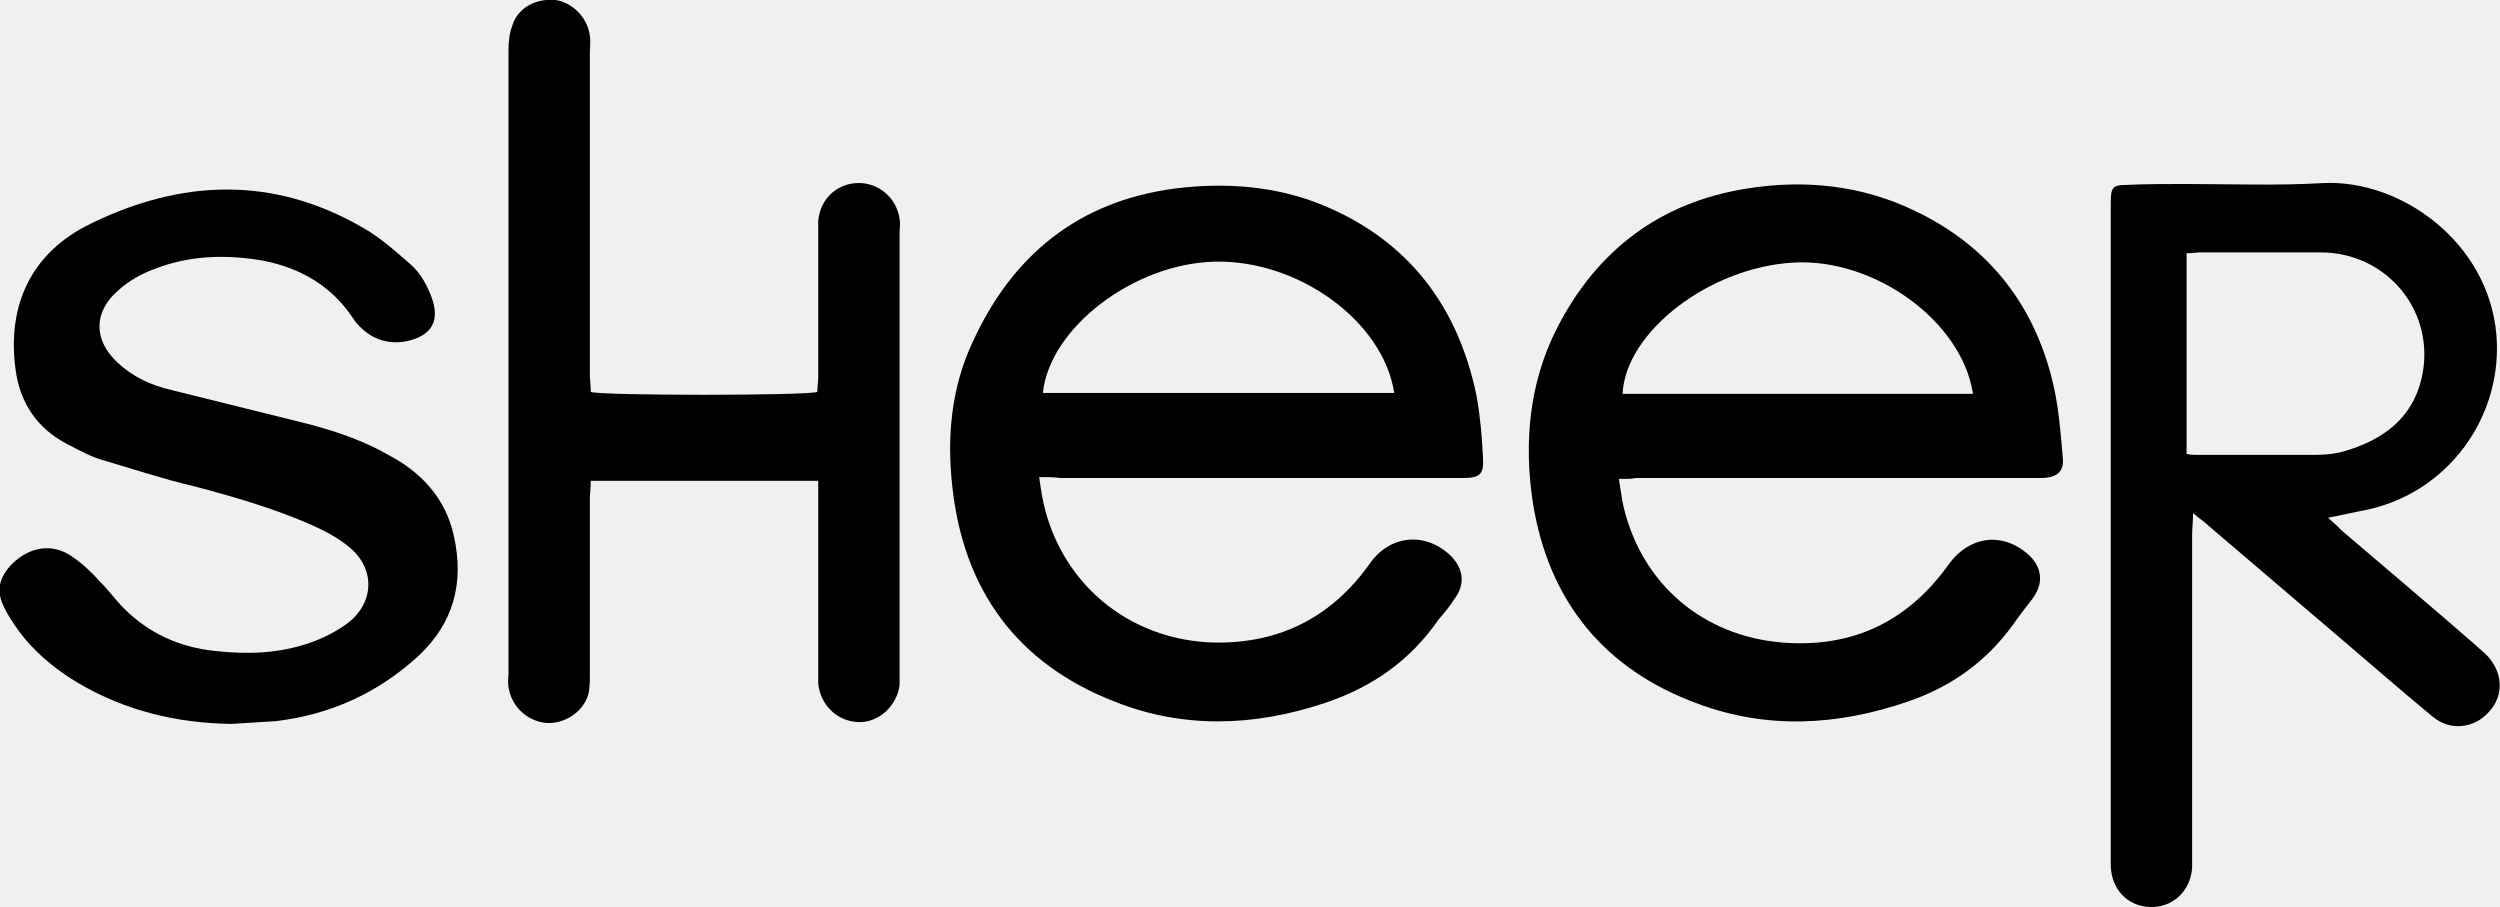
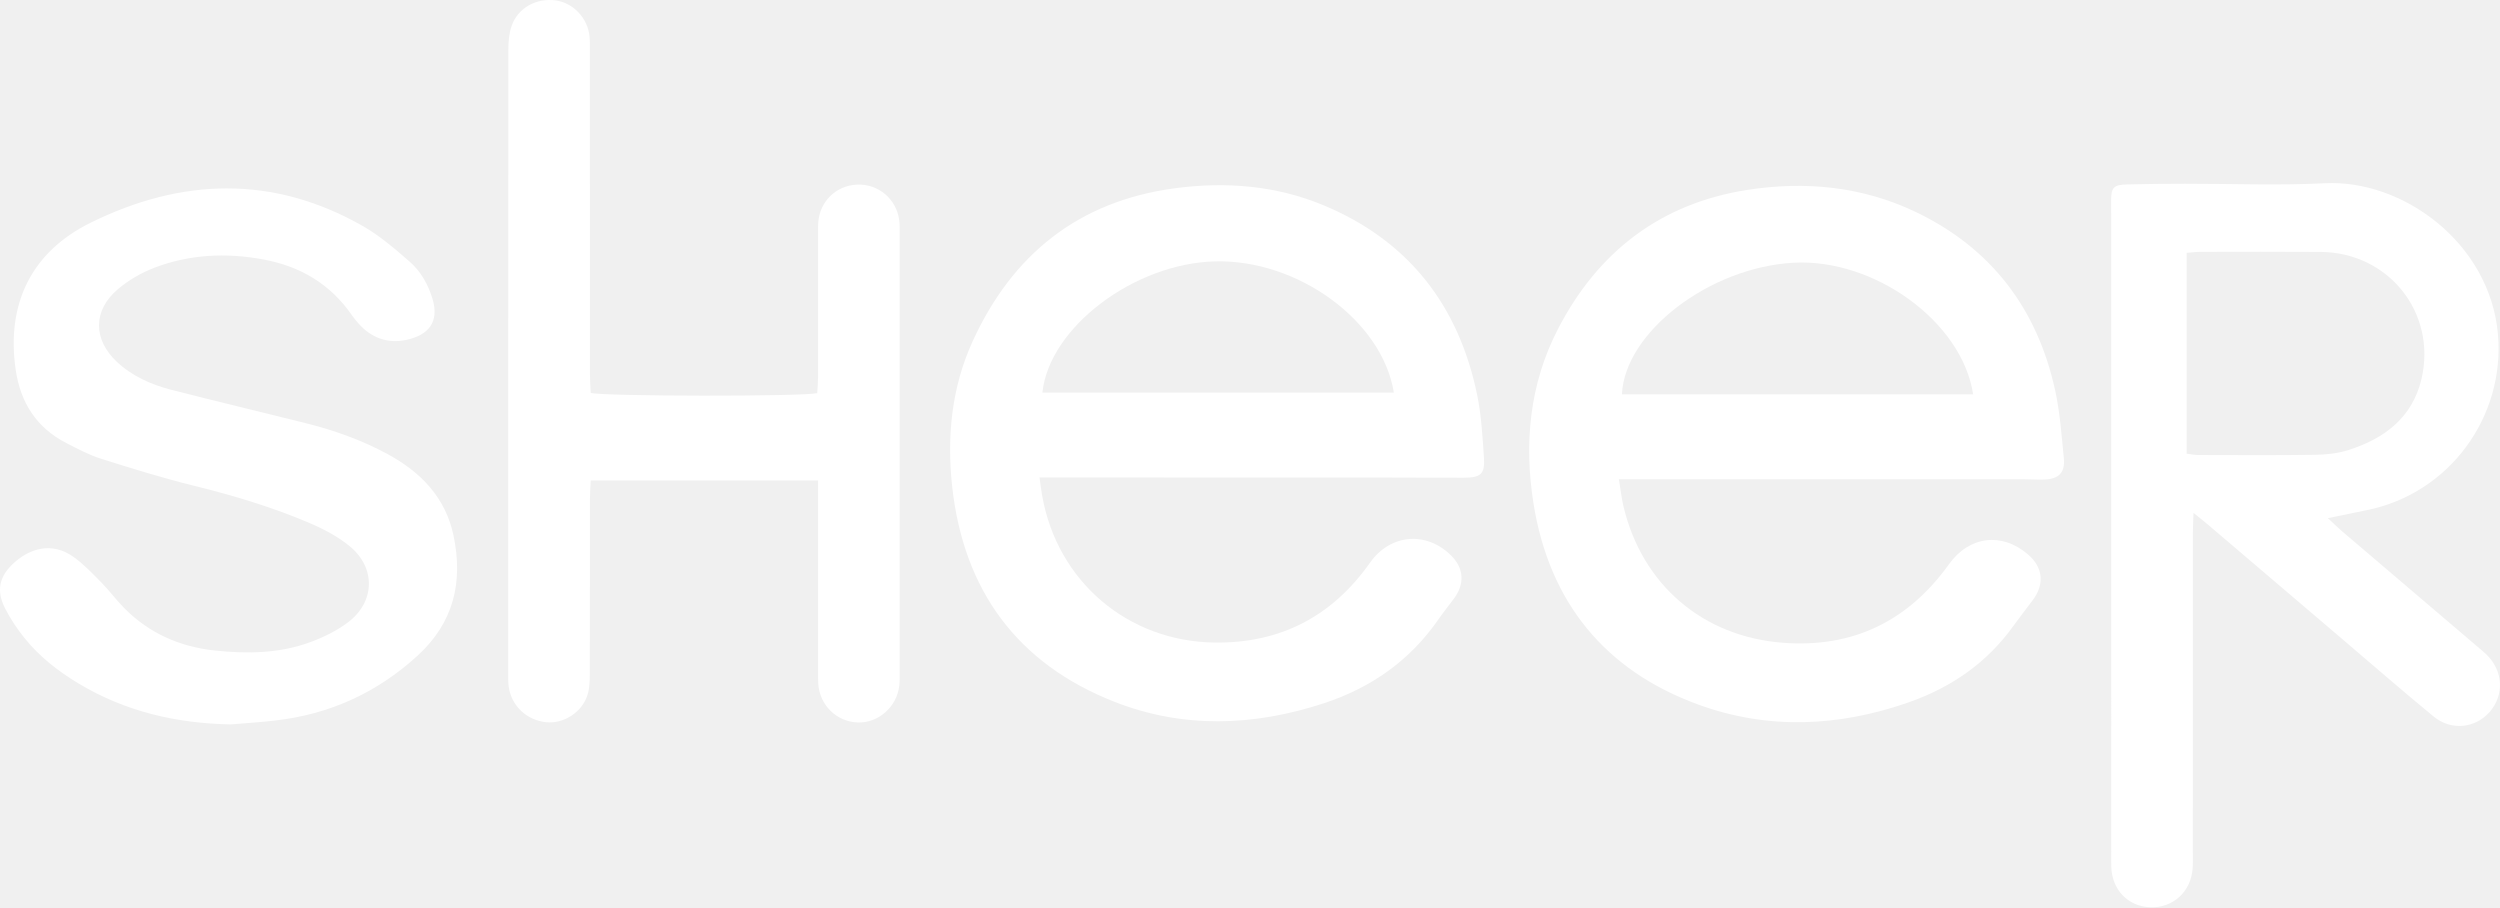
- <svg viewBox="0 0 270.4 98.1">
-   <path d="M175.1,51.8c0.2,1.2,0.3,2.1,0.5,3c2,8.4,8.6,14,17.2,14.7c7.6,0.6,13.6-2.3,18-8.5c2.2-3,5.7-3.5,8.5-1.1     c1.6,1.4,1.8,3.2,0.5,4.9c-0.7,0.9-1.4,1.8-2.1,2.8c-2.9,4-6.7,6.7-11.4,8.3c-7.6,2.6-15.2,3-22.7,0.2     c-10.1-3.7-16.1-11.1-17.8-21.7c-1-6.5-0.4-13,2.6-18.9c4.3-8.4,11.1-13.6,20.5-15.1c6.2-1,12.4-0.4,18.2,2.4     c8.2,3.9,13.2,10.5,15.1,19.3c0.5,2.4,0.7,4.9,0.9,7.3c0.2,1.5-0.5,2.2-2.1,2.3c-0.7,0-1.4,0-2.1,0c-14,0-28,0-42,0     C176.5,51.8,176,51.8,175.1,51.8z M213.4,42.6c-1.2-7.9-10.7-14.7-19.4-14.2c-9.1,0.5-18.2,7.5-18.5,14.2     C188,42.6,200.7,42.6,213.4,42.6z" />
-   <path d="M112.4,51.6c0.1,0.8,0.2,1.4,0.3,2c1.7,9.3,9.3,15.7,18.7,15.9c7.1,0.1,12.7-2.8,16.8-8.6     c2.2-3.1,6.1-3.4,8.8-0.7c1.3,1.4,1.5,3,0.3,4.6c-0.5,0.8-1.1,1.5-1.7,2.2c-3.1,4.5-7.3,7.4-12.5,9.1c-7.6,2.5-15.2,2.7-22.5-0.2     C110,71.8,104.2,63.8,103,52.6c-0.6-5.4-0.1-10.7,2.2-15.6c4.3-9.4,11.4-15.2,21.8-16.6c5.5-0.7,11-0.3,16.1,1.8     c9.2,3.8,14.6,10.9,16.6,20.6c0.4,2.2,0.6,4.5,0.7,6.7c0.1,1.8-0.3,2.2-2.2,2.2c-3.3,0-6.7,0-10,0c-11.2,0-22.4,0-33.5,0     C114,51.6,113.3,51.6,112.4,51.6z M150.8,42.5c-1.2-7.8-10.4-14.4-19.4-14.2c-8.8,0.2-17.9,7.2-18.6,14.2     C125.4,42.5,138,42.5,150.8,42.5z" />
-   <path d="M251.8,56c0.7,0.6,1.1,1,1.5,1.4c4.9,4.2,9.8,8.3,14.6,12.5c0.3,0.3,0.7,0.6,1,0.9c1.8,1.8,2,4.4,0.3,6.2     c-1.6,1.8-4.2,2.1-6.1,0.5c-3.4-2.8-6.7-5.7-10-8.5c-4.8-4.1-9.5-8.1-14.3-12.2c-0.4-0.4-0.9-0.7-1.6-1.3c0,1-0.1,1.6-0.1,2.3     c0,11.5,0,23,0,34.5c0,0.5,0,1.1,0,1.6c-0.2,2.5-2.1,4.3-4.6,4.2c-2.4-0.1-4.1-1.9-4.2-4.4c0-0.5,0-1.1,0-1.6c0-22.7,0-45.4,0-68.1     c0-0.7,0-1.4,0-2.1c0-1.6,0.2-1.9,1.7-1.9c2.1-0.1,4.2-0.1,6.2-0.1c5,0,10.1,0.2,15.1-0.1c8.4-0.4,17.8,6.4,18.7,16.3     c0.8,8.9-5.2,17.3-14.3,19.1C254.6,55.4,253.4,55.7,251.8,56z M236.5,49.1c0.5,0.1,0.9,0.1,1.2,0.1c4.2,0,8.4,0,12.6,0     c1.2,0,2.4-0.1,3.6-0.5c3.9-1.2,7-3.5,8-7.7c1.7-7.1-3.6-13.7-10.9-13.7c-4.3,0-8.6,0-13,0c-0.5,0-1,0.1-1.5,0.1     C236.5,34.6,236.5,41.7,236.5,49.1z" />
-   <path d="M88.5,52c-8.3,0-16.4,0-24.6,0c0,0.7-0.1,1.4-0.1,2c0,6.3,0,12.6,0,18.9c0,0.8,0,1.6-0.2,2.3     c-0.6,1.9-2.6,3.1-4.5,3c-2.1-0.2-3.8-1.8-4.1-3.9c-0.1-0.5,0-1,0-1.5c0-22.5,0-45,0-67.4c0-0.9,0.1-1.8,0.4-2.6     C56,0.8,58-0.2,60.1,0C62,0.3,63.6,2,63.8,3.9c0.1,0.6,0,1.2,0,1.8c0,11.6,0,23.1,0,34.7c0,0.7,0.1,1.4,0.1,2     c1.5,0.4,22.9,0.4,24.5,0c0-0.5,0.1-1.1,0.1-1.7c0-5.1,0-10.2,0-15.3c0-0.5,0-1,0-1.5c0.2-2.3,1.9-4,4.2-4.1     c2.3-0.1,4.3,1.6,4.6,3.9c0.1,0.5,0,1,0,1.5c0,15.8,0,31.6,0,47.4c0,0.5,0,1,0,1.5c-0.3,2.3-2.3,4.1-4.5,4c-2.3-0.1-4.1-1.9-4.3-4.2     c0-0.5,0-1,0-1.5c0-6.1,0-12.3,0-18.4C88.5,53.4,88.5,52.8,88.5,52z" />
-   <path d="M25,78.3c-5.9-0.1-11.4-1.4-16.5-4.4c-2.2-1.3-4.2-2.9-5.8-4.8c-0.8-1-1.6-2.1-2.2-3.3c-1-1.9-0.6-3.4,0.9-4.9     c1.7-1.6,4.1-2.3,6.4-0.7C9,61,10,62,10.9,63c0.9,0.9,1.6,1.9,2.5,2.8c2.7,2.7,6,4.2,9.8,4.6c3.5,0.4,7,0.3,10.4-0.9     c1.4-0.5,2.8-1.2,4-2.1c2.9-2.2,3-5.9,0.2-8.2c-1.3-1.1-2.9-1.9-4.5-2.6c-4-1.7-8.1-2.9-12.3-4c-3.4-0.8-6.7-1.9-10.1-2.9     c-1.3-0.4-2.5-1.1-3.7-1.7c-3.2-1.7-5-4.4-5.5-7.9c-1-7.1,1.7-12.8,8.1-15.9c9.8-4.8,19.7-5.2,29.4,0.4c1.8,1,3.5,2.5,5.1,3.9     c1.2,1,2,2.5,2.5,4c0.8,2.6-0.5,3.9-2.8,4.4c-2,0.4-3.8-0.2-5.2-1.7c-0.3-0.3-0.5-0.6-0.7-0.9c-2.3-3.4-5.6-5.3-9.6-6.1     c-4-0.7-8-0.6-11.8,0.9c-1.4,0.5-2.8,1.3-3.9,2.3c-2.7,2.3-2.7,5.4-0.1,7.8c1.7,1.6,3.7,2.5,5.9,3c4.8,1.2,9.7,2.4,14.5,3.6     c3.1,0.8,6.1,1.8,8.9,3.4c3.6,1.9,6.2,4.7,7.1,8.8c1.1,5,0,9.4-3.9,13c-4.4,4-9.5,6.3-15.4,7C28.1,78.1,26.5,78.2,25,78.3z" />
+ <svg xmlns="http://www.w3.org/2000/svg" version="1.1" id="Layer_1" x="0px" y="0px" viewBox="0 0 270.389 98.131" style="enable-background:new 0 0 270.389 98.131;" xml:space="preserve">
+   <style type="text/css">
+ 	.st0{fill:#FFFFFF;}
+ </style>
+   <path class="st0" d="M175.093,51.837c0.194,1.161,0.29,2.078,0.503,2.967  c2.027,8.443,8.554,14.05,17.237,14.715c7.578,0.58,13.554-2.349,17.964-8.501  c2.179-3.04,5.697-3.493,8.537-1.056c1.629,1.398,1.821,3.209,0.522,4.944  c-0.69,0.922-1.403,1.826-2.074,2.762c-2.878,4.014-6.715,6.67-11.36,8.297  c-7.56,2.648-15.213,2.979-22.717,0.249  c-10.108-3.678-16.128-11.065-17.841-21.714  c-1.049-6.521-0.441-12.951,2.633-18.905c4.323-8.372,11.108-13.599,20.503-15.058  c6.244-0.97,12.402-0.372,18.156,2.369c8.211,3.912,13.199,10.492,15.126,19.34  c0.522,2.397,0.69,4.876,0.935,7.327c0.152,1.527-0.543,2.231-2.087,2.292  c-0.711,0.028-1.425-0.026-2.138-0.027c-13.984-0.002-27.968-0.001-41.951-0.001  C176.501,51.837,175.959,51.837,175.093,51.837z M213.405,42.647  c-1.19-7.851-10.694-14.72-19.445-14.23c-9.059,0.508-18.219,7.484-18.542,14.23  C188.046,42.647,200.669,42.647,213.405,42.647z" />
+   <path class="st0" d="M112.429,51.644c0.121,0.839,0.188,1.419,0.29,1.993  c1.654,9.273,9.272,15.748,18.675,15.859c7.116,0.085,12.694-2.845,16.785-8.643  c2.191-3.107,6.1-3.445,8.791-0.748c1.348,1.351,1.465,3.017,0.313,4.594  c-0.55,0.752-1.143,1.474-1.672,2.239c-3.106,4.497-7.304,7.448-12.491,9.145  c-7.554,2.469-15.154,2.727-22.544-0.163  c-10.537-4.119-16.375-12.072-17.597-23.338c-0.582-5.375-0.054-10.669,2.191-15.609  c4.275-9.407,11.434-15.196,21.832-16.603c5.523-0.747,10.982-0.319,16.144,1.831  c9.202,3.833,14.645,10.853,16.626,20.555c0.447,2.188,0.566,4.451,0.723,6.688  c0.128,1.824-0.31,2.218-2.185,2.223c-3.344,0.008-6.688-0.021-10.032-0.022  c-11.183-0.003-22.366-0.001-33.549-0.001  C114.033,51.644,113.336,51.644,112.429,51.644z M150.751,42.46  c-1.247-7.79-10.418-14.43-19.363-14.191c-8.752,0.233-17.918,7.166-18.646,14.191  C125.38,42.46,138.009,42.46,150.751,42.46z" />
+   <path class="st0" d="M251.768,56.039c0.665,0.617,1.077,1.027,1.518,1.403  c4.881,4.164,9.766,8.324,14.648,12.485c0.334,0.284,0.679,0.558,0.993,0.863  c1.814,1.765,1.953,4.379,0.338,6.215c-1.561,1.773-4.153,2.055-6.064,0.484  c-3.388-2.786-6.697-5.667-10.037-8.512c-4.76-4.053-9.516-8.109-14.276-12.162  c-0.44-0.375-0.898-0.732-1.648-1.342c-0.032,1.006-0.07,1.634-0.07,2.262  c-0.004,11.517-0.002,23.032-0.003,34.549c0,0.549,0.018,1.099-0.021,1.645  c-0.175,2.508-2.121,4.285-4.575,4.198c-2.403-0.085-4.138-1.871-4.223-4.36  c-0.02-0.548-0.006-1.097-0.006-1.645c-0.001-22.704,0-45.408-0.001-68.112  c0-0.713-0.007-1.426-0.013-2.139c-0.012-1.589,0.216-1.882,1.727-1.924  c2.082-0.058,4.165-0.067,6.248-0.072c5.045-0.011,10.1,0.202,15.13-0.056  c8.414-0.431,17.839,6.424,18.73,16.284c0.808,8.927-5.219,17.31-14.27,19.09  C254.63,55.443,253.369,55.711,251.768,56.039z M236.498,49.07  c0.497,0.059,0.871,0.142,1.246,0.142c4.215,0.008,8.431,0.037,12.646-0.022  c1.191-0.018,2.429-0.145,3.559-0.501c3.923-1.232,6.977-3.518,7.955-7.733  c1.656-7.135-3.577-13.657-10.913-13.708c-4.324-0.031-8.649-0.014-12.975-0.008  c-0.477,0.001-0.953,0.064-1.518,0.106  C236.498,34.599,236.498,41.747,236.498,49.07z" />
+   <path class="st0" d="M88.481,51.966c-8.345,0-16.386,0-24.591,0  c-0.033,0.722-0.086,1.362-0.086,2.003c-0.006,6.305,0.004,12.609-0.014,18.913  c-0.002,0.76-0.023,1.557-0.245,2.271c-0.582,1.875-2.572,3.145-4.452,2.961  c-2.13-0.207-3.8-1.78-4.079-3.879c-0.065-0.485-0.046-0.984-0.046-1.478  c-0.002-22.477-0.006-44.954,0.014-67.43c0-0.861,0.083-1.773,0.371-2.574  c0.69-1.923,2.68-2.993,4.75-2.708c1.894,0.261,3.47,1.92,3.657,3.891  c0.057,0.599,0.039,1.205,0.039,1.808c0.002,11.567,0,23.135,0.005,34.702  c0,0.699,0.057,1.397,0.085,2.05c1.466,0.381,22.876,0.402,24.502,0.025  c0.028-0.542,0.084-1.127,0.085-1.714c0.007-5.098,0.003-10.197,0.005-15.295  c0-0.493-0.018-0.989,0.02-1.479c0.172-2.264,1.94-3.969,4.195-4.066  c2.298-0.1,4.266,1.554,4.562,3.86c0.063,0.486,0.045,0.985,0.045,1.478  c0.002,15.789,0.002,31.577,0,47.366c0,0.492,0.017,0.99-0.038,1.478  c-0.258,2.294-2.257,4.062-4.483,3.99c-2.292-0.073-4.129-1.862-4.284-4.187  c-0.032-0.491-0.018-0.986-0.018-1.479c-0.001-6.14-0.001-12.28-0.001-18.42  C88.481,53.407,88.481,52.761,88.481,51.966z" />
+   <path class="st0" d="M24.958,78.349c-5.878-0.11-11.416-1.387-16.483-4.438  c-2.175-1.309-4.169-2.861-5.772-4.838c-0.822-1.014-1.571-2.12-2.159-3.283  c-0.97-1.918-0.635-3.443,0.941-4.889c1.747-1.602,4.132-2.32,6.444-0.683  c1.103,0.781,2.057,1.788,3.012,2.758c0.882,0.896,1.633,1.921,2.517,2.814  c2.693,2.72,6.02,4.168,9.783,4.568c3.512,0.373,7.032,0.324,10.389-0.932  c1.417-0.53,2.838-1.227,4.036-2.139c2.887-2.198,2.995-5.851,0.191-8.181  c-1.321-1.098-2.931-1.926-4.526-2.601c-3.987-1.688-8.126-2.926-12.337-3.964  c-3.396-0.837-6.747-1.875-10.083-2.932c-1.295-0.409-2.519-1.066-3.735-1.69  c-3.226-1.655-4.956-4.368-5.476-7.913c-1.043-7.103,1.671-12.75,8.109-15.923  c9.811-4.834,19.704-5.166,29.415,0.356c1.835,1.044,3.479,2.466,5.083,3.862  c1.206,1.049,1.997,2.459,2.468,4.018c0.784,2.594-0.53,3.933-2.783,4.433  c-2.002,0.444-3.798-0.17-5.196-1.741c-0.255-0.287-0.503-0.582-0.721-0.897  c-2.336-3.39-5.579-5.309-9.599-6.054c-4.027-0.746-7.987-0.557-11.807,0.908  c-1.405,0.539-2.784,1.346-3.931,2.319c-2.699,2.291-2.68,5.424-0.104,7.841  c1.682,1.579,3.746,2.481,5.937,3.044c4.821,1.239,9.667,2.384,14.495,3.596  c3.091,0.775,6.09,1.839,8.89,3.364c3.559,1.939,6.231,4.676,7.095,8.791  c1.055,5.025,0.027,9.416-3.907,13.008c-4.407,4.023-9.542,6.337-15.44,7.006  C28.126,78.119,26.54,78.215,24.958,78.349z" />
</svg>
